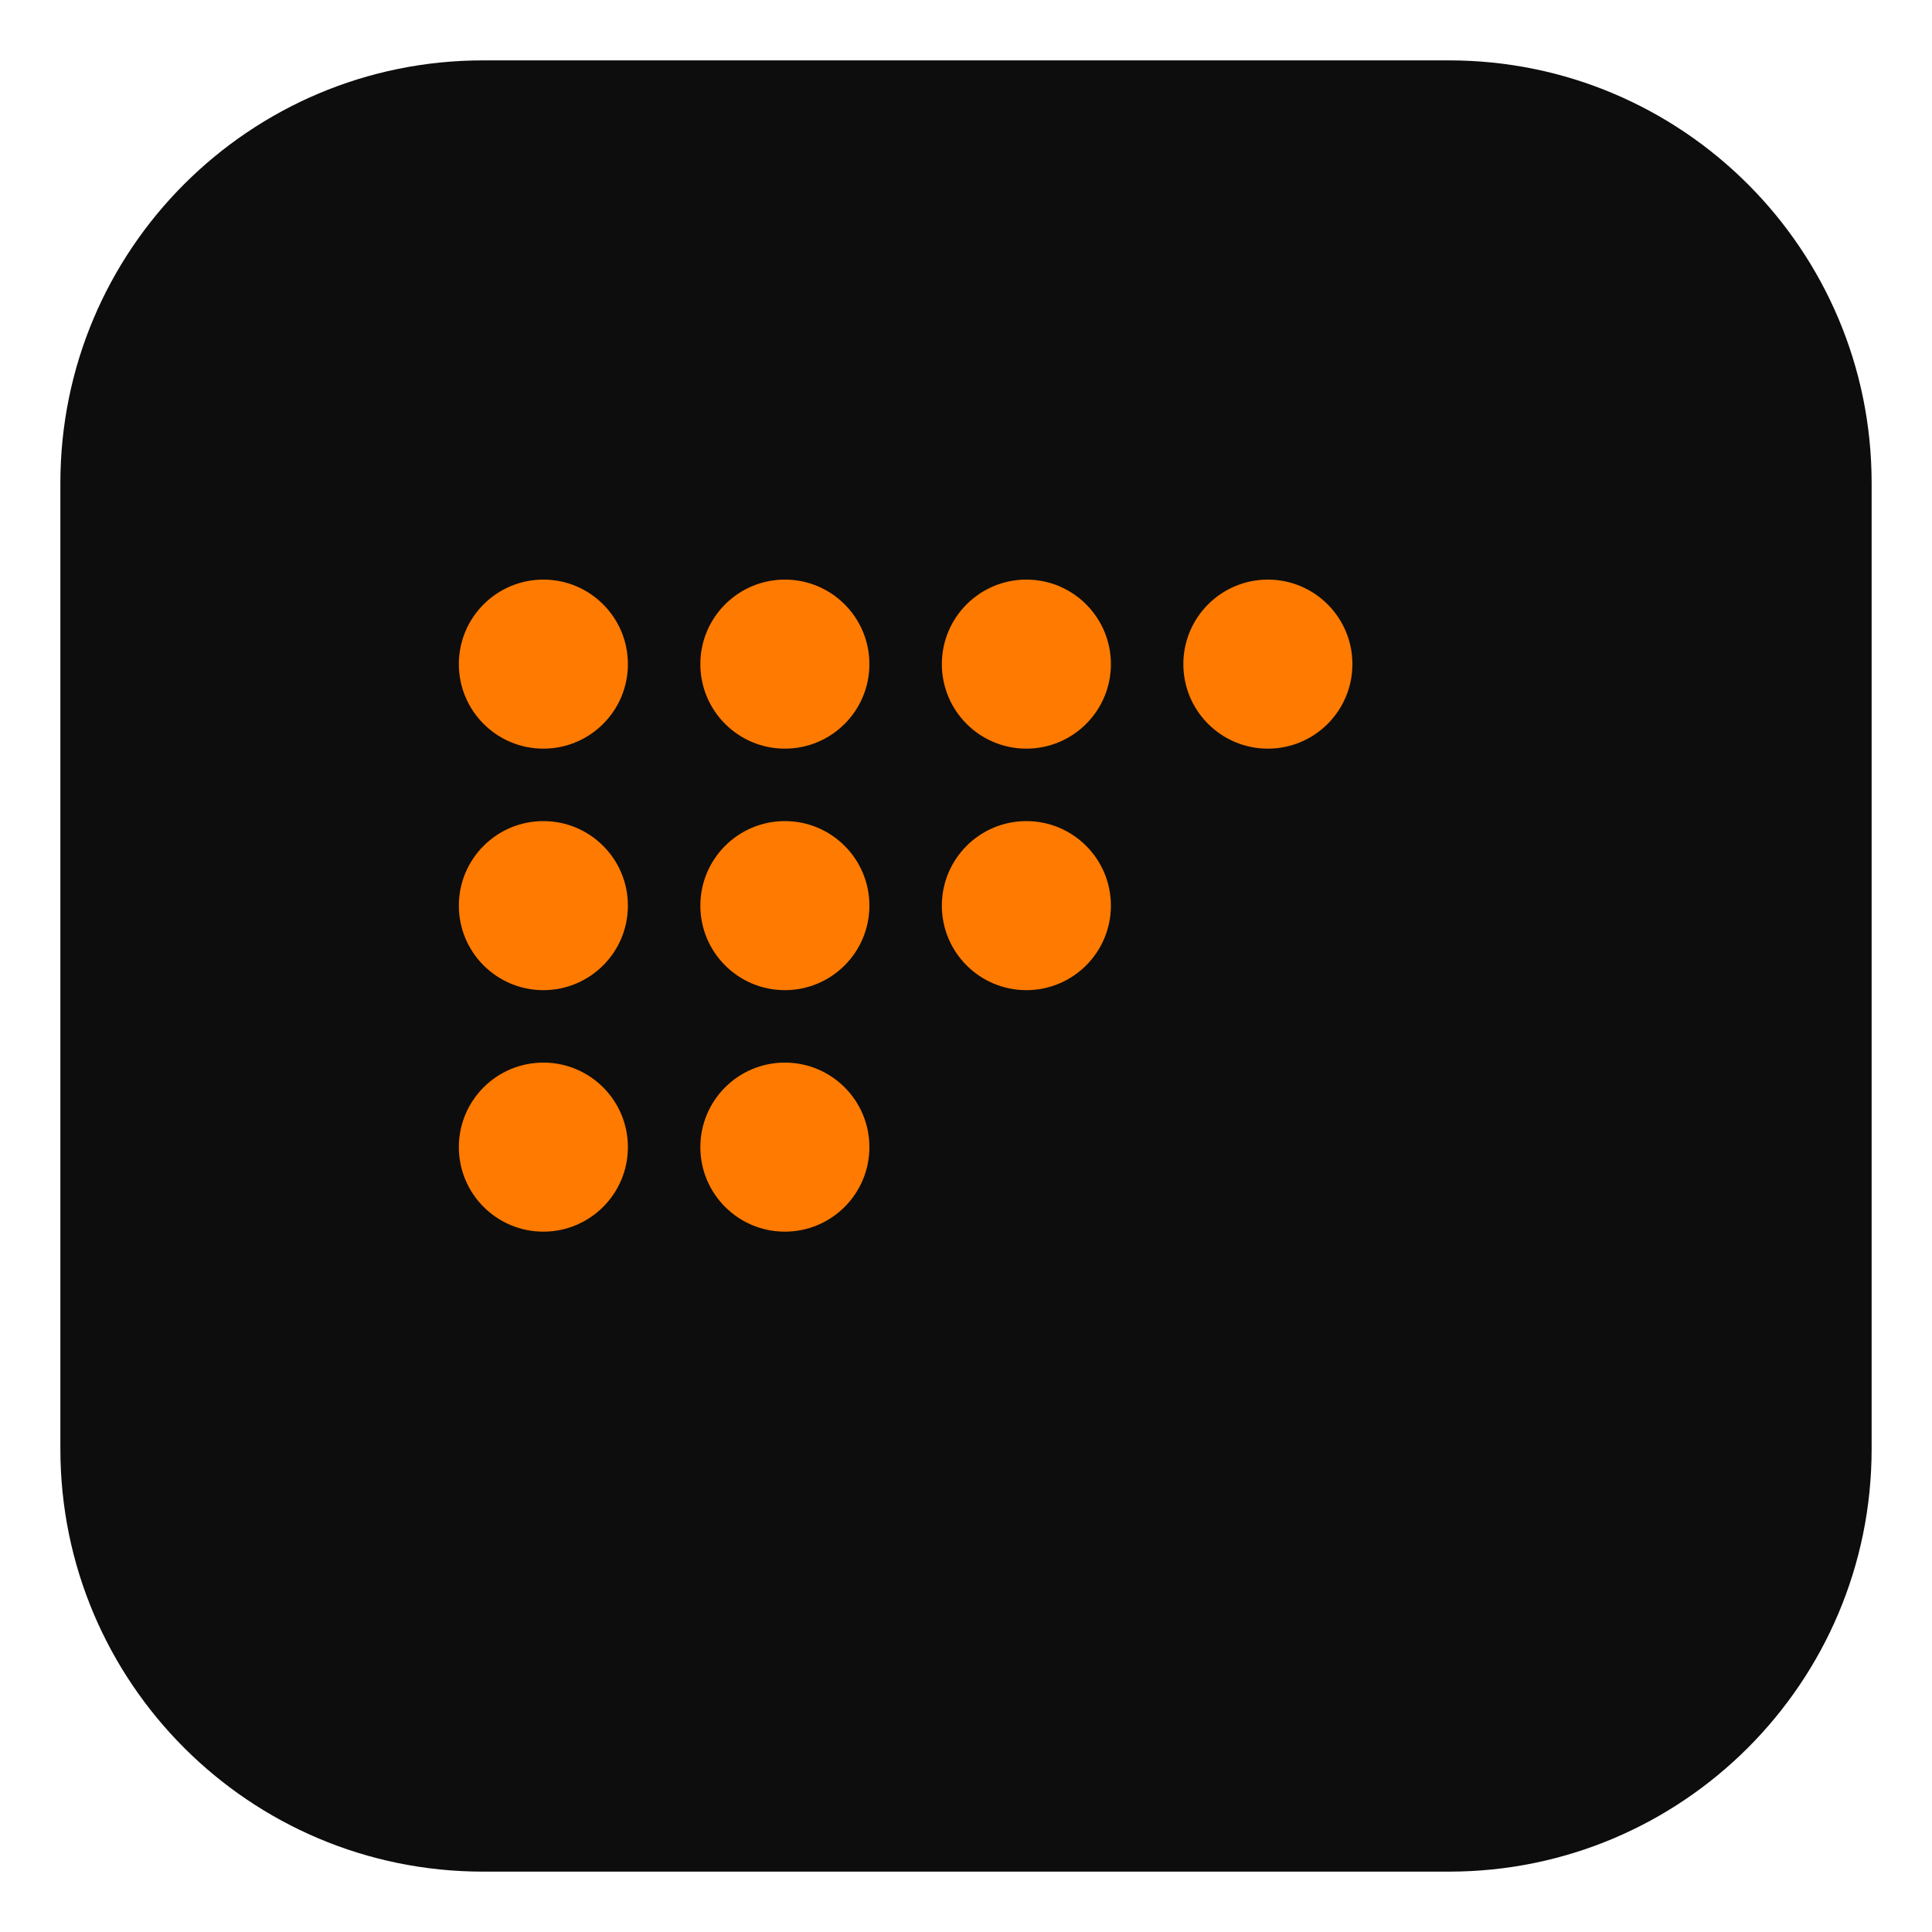
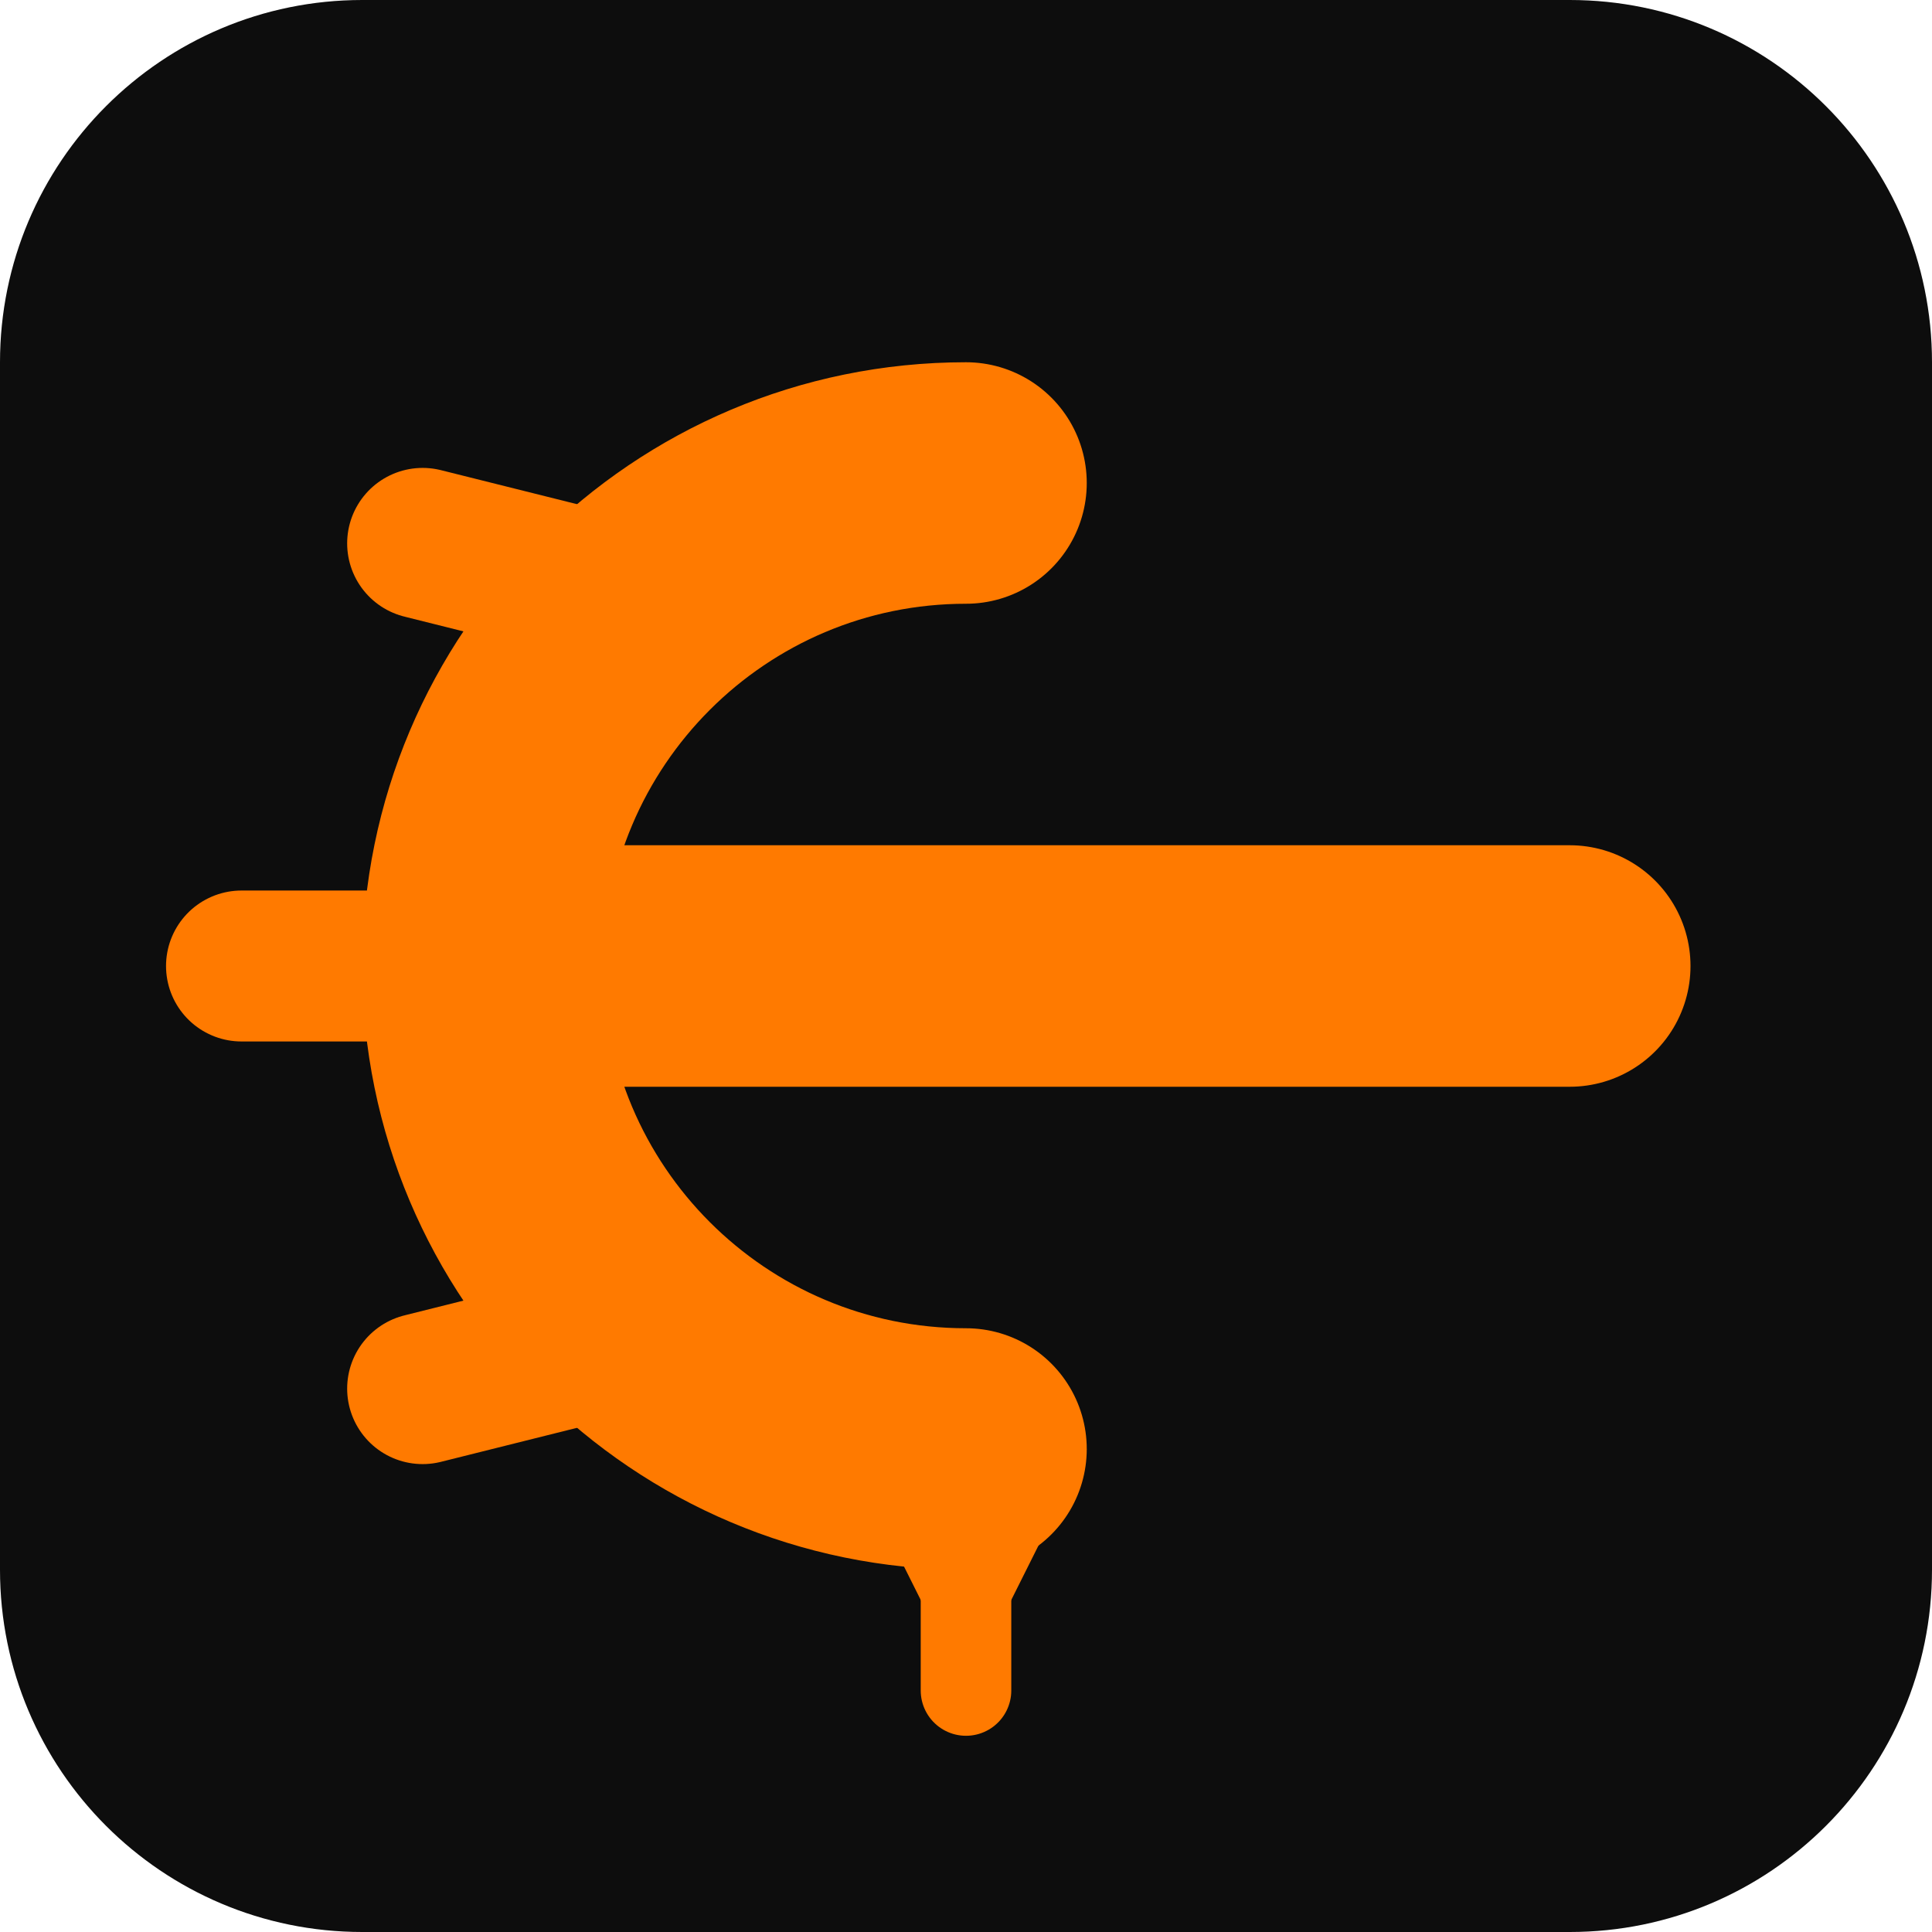
<svg xmlns="http://www.w3.org/2000/svg" viewBox="0 0 32 32">
-   <rect x="1" y="1" width="30" height="30" rx="7" fill="#0d0d0d" />
-   <circle cx="9" cy="11" r="1.4" fill="#FF7A00" />
-   <circle cx="13" cy="11" r="1.4" fill="#FF7A00" />
-   <circle cx="17" cy="11" r="1.4" fill="#FF7A00" />
-   <circle cx="21" cy="11" r="1.4" fill="#FF7A00" />
-   <circle cx="9" cy="15" r="1.4" fill="#FF7A00" />
-   <circle cx="13" cy="15" r="1.4" fill="#FF7A00" />
-   <circle cx="17" cy="15" r="1.4" fill="#FF7A00" />
-   <circle cx="9" cy="19" r="1.4" fill="#FF7A00" />
-   <circle cx="13" cy="19" r="1.4" fill="#FF7A00" />
+   <rect width="32" height="32" rx="6" fill="#0d0d0d" />
+   <g fill="none" stroke="#FF7A00" stroke-linecap="round" stroke-linejoin="round">
+     <path d="M 16 8 A 8 8 0 0 0 16 24" stroke-width="4" />
+     <path d="M 8 16 L 26 16" stroke-width="4" />
+     <path d="M 14 24 L 16 28 L 18 24 Z" fill="#FF7A00" stroke="none" />
+     <path d="M 16 28 L 16 26" stroke-width="1.5" />
+     <path d="M 11 10 L 7 9" stroke-width="2.5" />
+     <path d="M 8 16 L 4 16" stroke-width="2.5" />
+     <path d="M 11 22 L 7 23" stroke-width="2.5" />
+   </g>
</svg>
